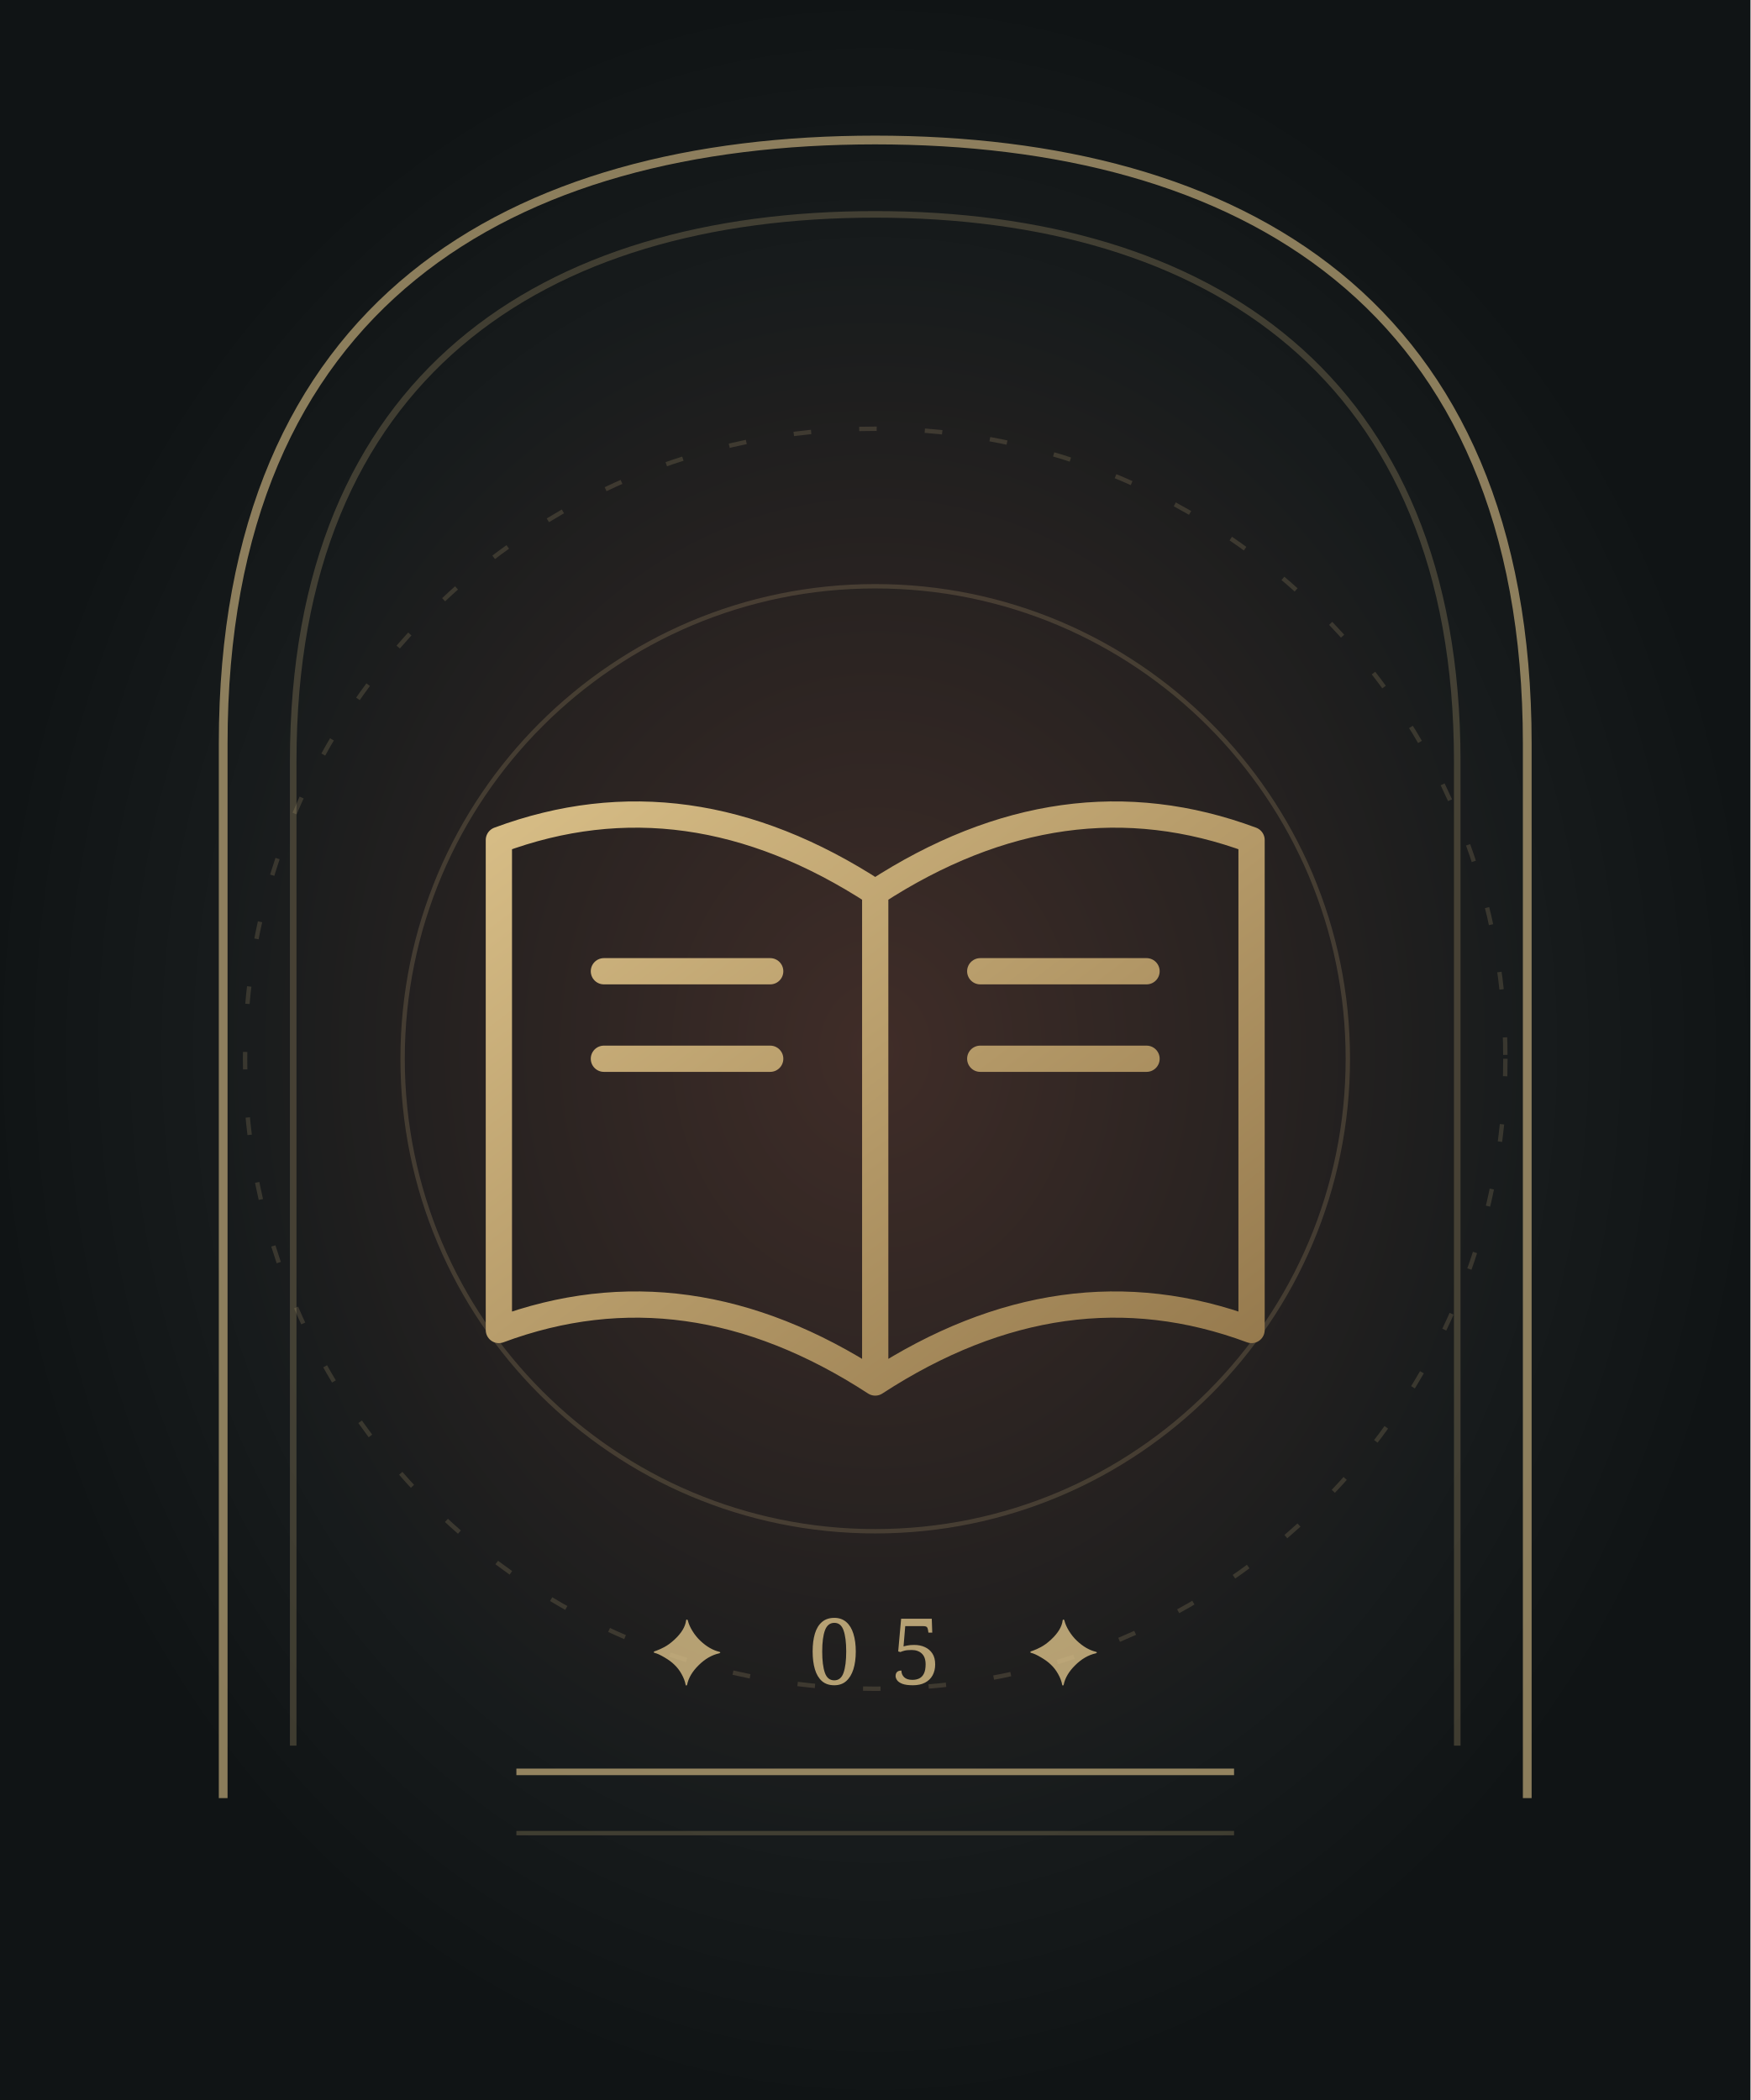
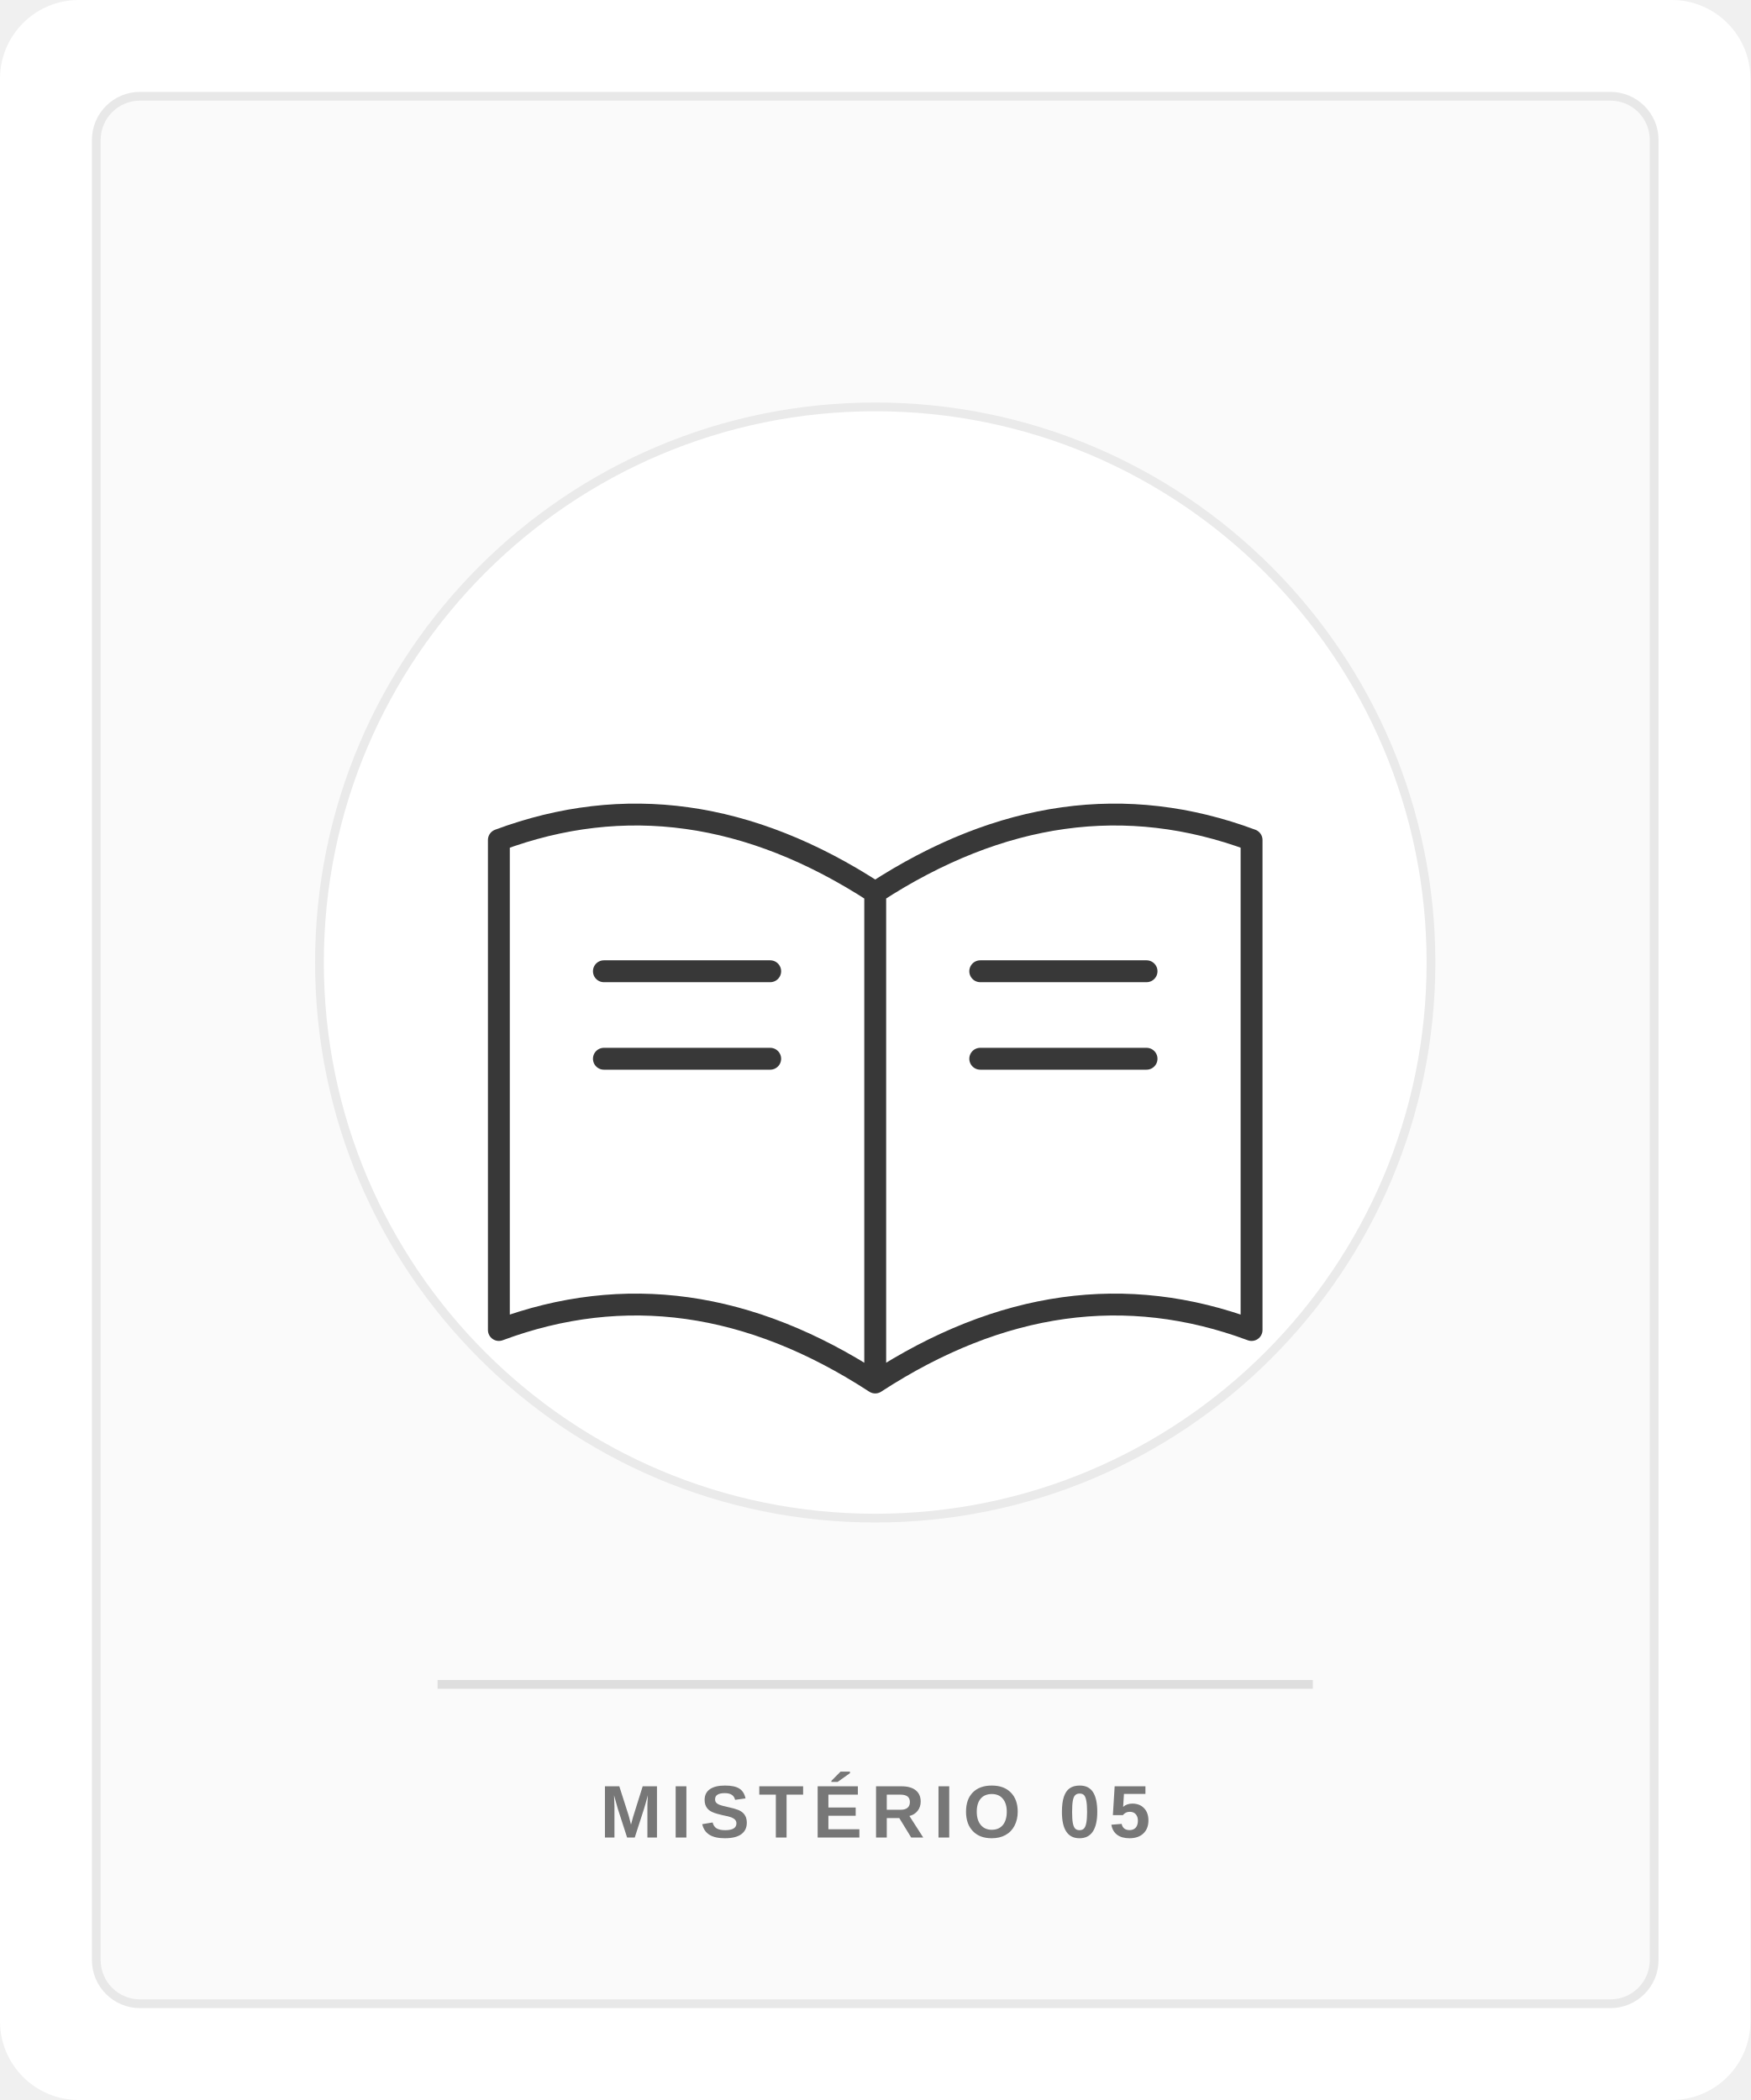
- <svg xmlns="http://www.w3.org/2000/svg" viewBox="0 0 400 480" role="img" aria-label="Arte simbólica do mistério encontro">
-   <defs>
-     <radialGradient id="bg">
-       <stop stop-color="#402d28" />
-       <stop offset=".75" stop-color="#171b1c" />
-       <stop offset="1" stop-color="#101415" />
-     </radialGradient>
-     <linearGradient id="metal" x1="0" y1="0" x2="1" y2="1">
-       <stop stop-color="#d7bd86" />
-       <stop offset="1" stop-color="#94784c" />
-     </linearGradient>
-   </defs>
-   <rect width="400" height="480" fill="url(#bg)" />
-   <path d="M51 411V170C51 69 117 32 200 32S349 69 349 170v241" fill="none" stroke="#d7bd86" opacity=".62" stroke-width="2" />
-   <path d="M67 399V174C67 86 124 49 200 49S333 86 333 174v225" fill="none" stroke="#d7bd86" opacity=".23" stroke-width="1.5" />
-   <circle cx="200" cy="242" r="108" fill="none" stroke="#d7bd86" stroke-width="1" opacity=".18" />
-   <circle cx="200" cy="242" r="144" fill="none" stroke="#d7bd86" stroke-width="1" opacity=".17" stroke-dasharray="4 11" />
-   <g fill="none" stroke="url(#metal)" stroke-width="6" stroke-linecap="round" stroke-linejoin="round">
+ <svg xmlns="http://www.w3.org/2000/svg" viewBox="0 0 400 480" role="img" aria-label="Arte minimalista do mistério encontro">
+   <rect width="400" height="480" rx="18" fill="#ffffff" />
+   <rect x="22" y="22" width="356" height="436" rx="10" fill="#fafafa" stroke="#e8e8e8" stroke-width="2" />
+   <circle cx="200" cy="220" r="127" fill="#ffffff" stroke="#eaeaea" stroke-width="2" />
+   <g fill="none" stroke="#383838" stroke-width="5" stroke-linecap="round" stroke-linejoin="round">
    <path d="M114 192q43-16 86 12 43-28 86-12v112q-43-16-86 12-43-28-86-12zM200 204v112M138 222h38m-38 20h38m48-20h38m-38 20h38" />
  </g>
-   <g font-family="Georgia,serif" fill="#d7bd86" opacity=".82" text-anchor="middle">
-     <text x="200" y="385" font-size="21" letter-spacing="7">✦ 05 ✦</text>
-   </g>
-   <path d="M118 405h164" stroke="#d7bd86" stroke-width="1.5" opacity=".65" />
-   <path d="M118 419h164" stroke="#d7bd86" stroke-width="1" opacity=".22" />
+   <path d="M100 385h200" stroke="#dedede" stroke-width="2" />
+   <text x="200" y="420" text-anchor="middle" fill="#777" font-family="Arial,Helvetica,sans-serif" font-size="17" font-weight="700" letter-spacing="2">MISTÉRIO 05</text>
</svg>
